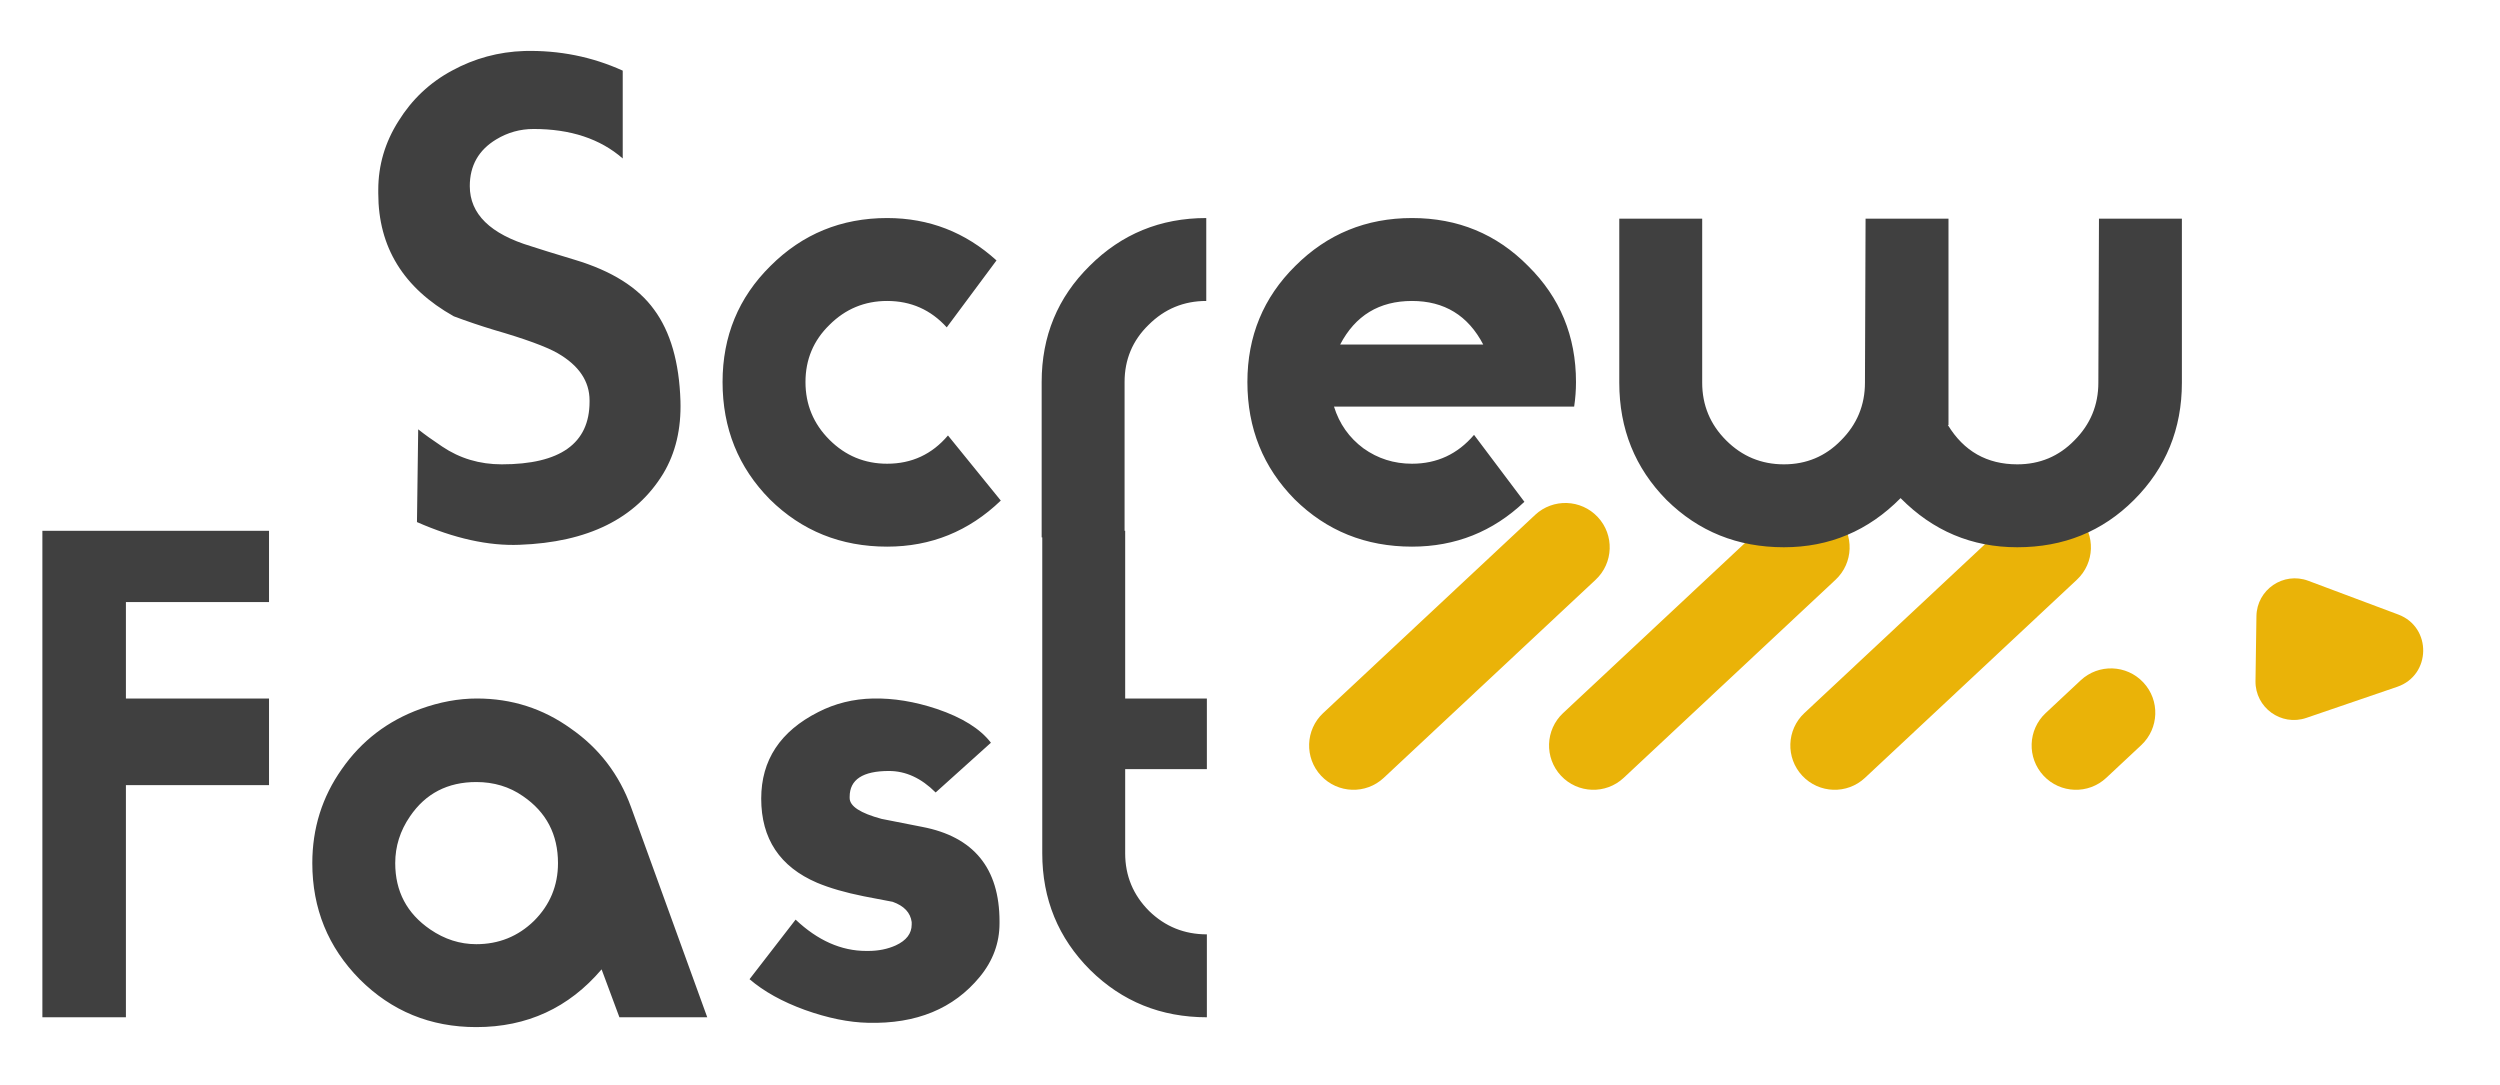
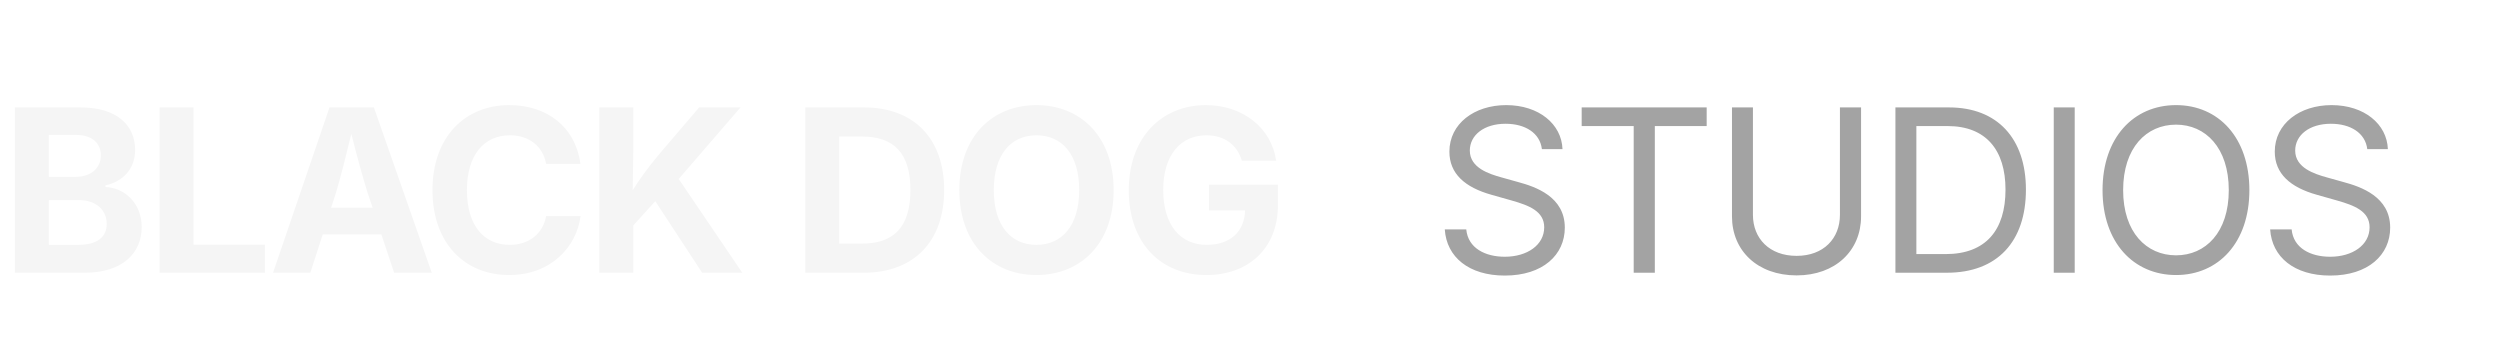
- <svg xmlns="http://www.w3.org/2000/svg" viewBox="0 0 521 226" width="521" height="226" style="height: 2.5rem;" fill="none">
-   <rect width="78.937" height="18.485" x="269" y="154.911" fill="#eab308" rx="9.242" transform="rotate(-43.075 269 154.911)" class="main-logo-screw-svg" />
-   <rect width="78.937" height="18.485" x="319" y="154.911" fill="#eab308" rx="9.242" transform="rotate(-43.075 319 154.911)" class="main-logo-screw-svg" />
-   <rect width="78.937" height="18.485" x="369.285" y="154.911" fill="#eab308" rx="9.242" transform="rotate(-43.075 369.285 154.911)" class="main-logo-screw-svg" />
-   <rect width="28.464" height="18.485" x="419.57" y="154.911" fill="#eab308" rx="9.242" transform="rotate(-43.075 419.57 154.911)" class="main-logo-screw-svg" />
-   <path fill="#eab308" class="main-logo-screw-svg" d="M499.804 128.068c7.03 2.636 6.885 12.63-.219 15.061l-18.951 6.483c-5.238 1.792-10.669-2.15-10.589-7.686l.196-13.514c.081-5.535 5.624-9.318 10.808-7.374l18.755 7.03Z" />
-   <path fill="#404040" class="main-logo-svg" d="M141.808 83.584c.171 5.803-1.024 10.837-3.584 15.104-5.717 9.387-15.701 14.336-29.952 14.848-6.485.256-13.61-1.323-21.376-4.736l.256-19.328c1.28 1.024 2.944 2.219 4.992 3.584 3.67 2.475 7.808 3.712 12.416 3.712 12.203 0 18.304-4.352 18.304-13.056v-.256c0-4.01-2.219-7.296-6.656-9.856-2.389-1.365-6.827-2.987-13.312-4.864a137.675 137.675 0 0 1-8.32-2.816c-10.496-5.888-15.744-14.421-15.744-25.6v-.768c0-5.12 1.408-9.899 4.224-14.336 2.816-4.523 6.528-8.021 11.136-10.496 4.693-2.56 9.728-3.925 15.104-4.096 7.253-.17 14.08 1.195 20.48 4.096v18.304c-4.693-4.096-10.88-6.144-18.56-6.144-2.816 0-5.419.725-7.808 2.176-3.67 2.219-5.504 5.461-5.504 9.728 0 5.803 4.267 9.984 12.8 12.544 1.536.512 4.565 1.45 9.088 2.816 7.68 2.304 13.184 5.76 16.512 10.368 3.413 4.608 5.248 10.965 5.504 19.072Zm66.758 20.736c-6.656 6.4-14.549 9.6-23.68 9.6-9.643 0-17.792-3.285-24.448-9.856-6.571-6.656-9.856-14.805-9.856-24.448 0-9.557 3.328-17.621 9.984-24.192 6.656-6.656 14.763-9.984 24.32-9.984 8.704 0 16.299 2.944 22.784 8.832l-10.368 13.952c-3.328-3.67-7.467-5.504-12.416-5.504-4.693 0-8.704 1.664-12.032 4.992-3.328 3.243-4.992 7.21-4.992 11.904 0 4.693 1.664 8.704 4.992 12.032 3.328 3.328 7.339 4.992 12.032 4.992 5.12 0 9.344-1.963 12.672-5.888l11.008 13.568Zm42.82-41.6c-4.693 0-8.704 1.664-12.032 4.992-3.328 3.243-4.992 7.21-4.992 11.904V112h-17.28V79.616c0-9.557 3.328-17.621 9.984-24.192 6.656-6.656 14.763-9.984 24.32-9.984v17.28Zm77.051 16.896a34.47 34.47 0 0 1-.384 5.12h-50.048c1.109 3.584 3.157 6.485 6.144 8.704 2.987 2.133 6.357 3.2 10.112 3.2 5.205 0 9.515-2.005 12.928-6.016l10.496 13.952c-6.571 6.229-14.379 9.344-23.424 9.344-9.643 0-17.792-3.285-24.448-9.856-6.571-6.656-9.856-14.805-9.856-24.448 0-9.557 3.328-17.621 9.984-24.192 6.656-6.656 14.763-9.984 24.32-9.984s17.621 3.328 24.192 9.984c6.656 6.57 9.984 14.635 9.984 24.192Zm-19.328-7.808c-3.157-6.059-8.107-9.088-14.848-9.088-6.827 0-11.819 3.03-14.976 9.088h29.824Zm145.596 7.936c0 9.643-3.328 17.792-9.984 24.448-6.571 6.571-14.677 9.856-24.32 9.856-9.472 0-17.579-3.413-24.32-10.24-6.741 6.827-14.848 10.24-24.32 10.24-9.643 0-17.792-3.285-24.448-9.856-6.571-6.656-9.856-14.805-9.856-24.448V45.568h17.28v34.176c0 4.693 1.664 8.704 4.992 12.032 3.328 3.328 7.339 4.992 12.032 4.992s8.661-1.664 11.904-4.992c3.328-3.328 4.992-7.339 4.992-12.032l.128-34.176h17.28v43.008h-.128c3.328 5.461 8.149 8.192 14.464 8.192 4.693 0 8.661-1.664 11.904-4.992 3.328-3.328 4.992-7.339 4.992-12.032l.128-34.176h17.28v34.176Z" />
-   <path fill="#404040" class="main-logo-svg" d="M56.064 163.616H26.24V212H8.832V110.624h47.232v14.848H26.24v20.096h29.824v18.048ZM147.389 212h-18.304l-3.712-9.984c-6.827 8.021-15.531 12.032-26.112 12.032-9.557 0-17.664-3.328-24.32-9.984-6.57-6.656-9.856-14.72-9.856-24.192 0-7.253 2.048-13.781 6.144-19.584 4.096-5.888 9.557-10.069 16.384-12.544 4.01-1.451 7.936-2.176 11.776-2.176 7.253 0 13.781 2.091 19.584 6.272 5.888 4.096 10.069 9.557 12.544 16.384L147.389 212Zm-31.104-32.128c0-5.973-2.432-10.624-7.296-13.952-2.816-1.963-6.059-2.944-9.728-2.944-5.973 0-10.581 2.389-13.824 7.168-2.048 2.987-3.072 6.229-3.072 9.728 0 5.888 2.432 10.496 7.296 13.824 2.987 2.048 6.187 3.072 9.6 3.072 4.693 0 8.704-1.621 12.032-4.864 3.328-3.328 4.992-7.339 4.992-12.032Zm92.015 12.544c0 4.096-1.365 7.808-4.096 11.136-5.461 6.656-13.227 9.856-23.296 9.6-4.011-.085-8.405-.981-13.184-2.688-4.693-1.707-8.533-3.84-11.52-6.4l9.6-12.416c4.608 4.352 9.515 6.528 14.72 6.528h.384c2.133 0 4.053-.384 5.76-1.152 2.219-1.024 3.328-2.475 3.328-4.352v-.512c-.256-1.963-1.579-3.371-3.968-4.224-.939-.171-2.944-.555-6.016-1.152-3.84-.768-7.083-1.707-9.728-2.816-7.765-3.328-11.648-9.173-11.648-17.536 0-8.021 3.968-14.037 11.904-18.048 3.499-1.792 7.296-2.731 11.392-2.816 4.267-.085 8.704.64 13.312 2.176 5.291 1.792 9.045 4.139 11.264 7.04l-11.52 10.368c-2.987-2.987-6.229-4.48-9.728-4.48-5.461 0-8.192 1.792-8.192 5.376v.256c0 1.707 2.219 3.157 6.656 4.352.341.085 3.157.64 8.448 1.664 10.752 2.048 16.128 8.619 16.128 19.712v.384ZM251.511 212c-9.557 0-17.664-3.285-24.32-9.856-6.656-6.656-9.984-14.763-9.984-24.32v-67.2h17.28v34.944h17.024v14.72h-17.024v17.536c0 4.693 1.664 8.704 4.992 12.032 3.328 3.243 7.339 4.864 12.032 4.864V212Z" />
+ <svg xmlns="http://www.w3.org/2000/svg" viewBox="0 0 220 32" width="220" height="32" style="height: 2.5rem;" fill="none">
+   <text x="0" y="24" fill="#f5f5f5" font-family="system-ui, -apple-system, sans-serif" font-size="20" font-weight="700" letter-spacing="-0.5" class="main-logo-svg">BLACK DOG</text>
+   <text x="126" y="24" fill="#a3a3a3" font-family="system-ui, -apple-system, sans-serif" font-size="20" font-weight="400" letter-spacing="-0.5" class="main-logo-studios-svg">STUDIOS</text>
  <style>
-     [data-theme="dark"] .main-logo-svg {
-       fill: #d4d4d4;
+     [data-theme="light"] .main-logo-svg {
+       fill: #171717;
    }
-     [data-theme="dark"] .main-logo-screw-svg {
-       fill: #facc15;
+     [data-theme="light"] .main-logo-studios-svg {
+       fill: #737373;
    }
- </style>
+   </style>
</svg>
